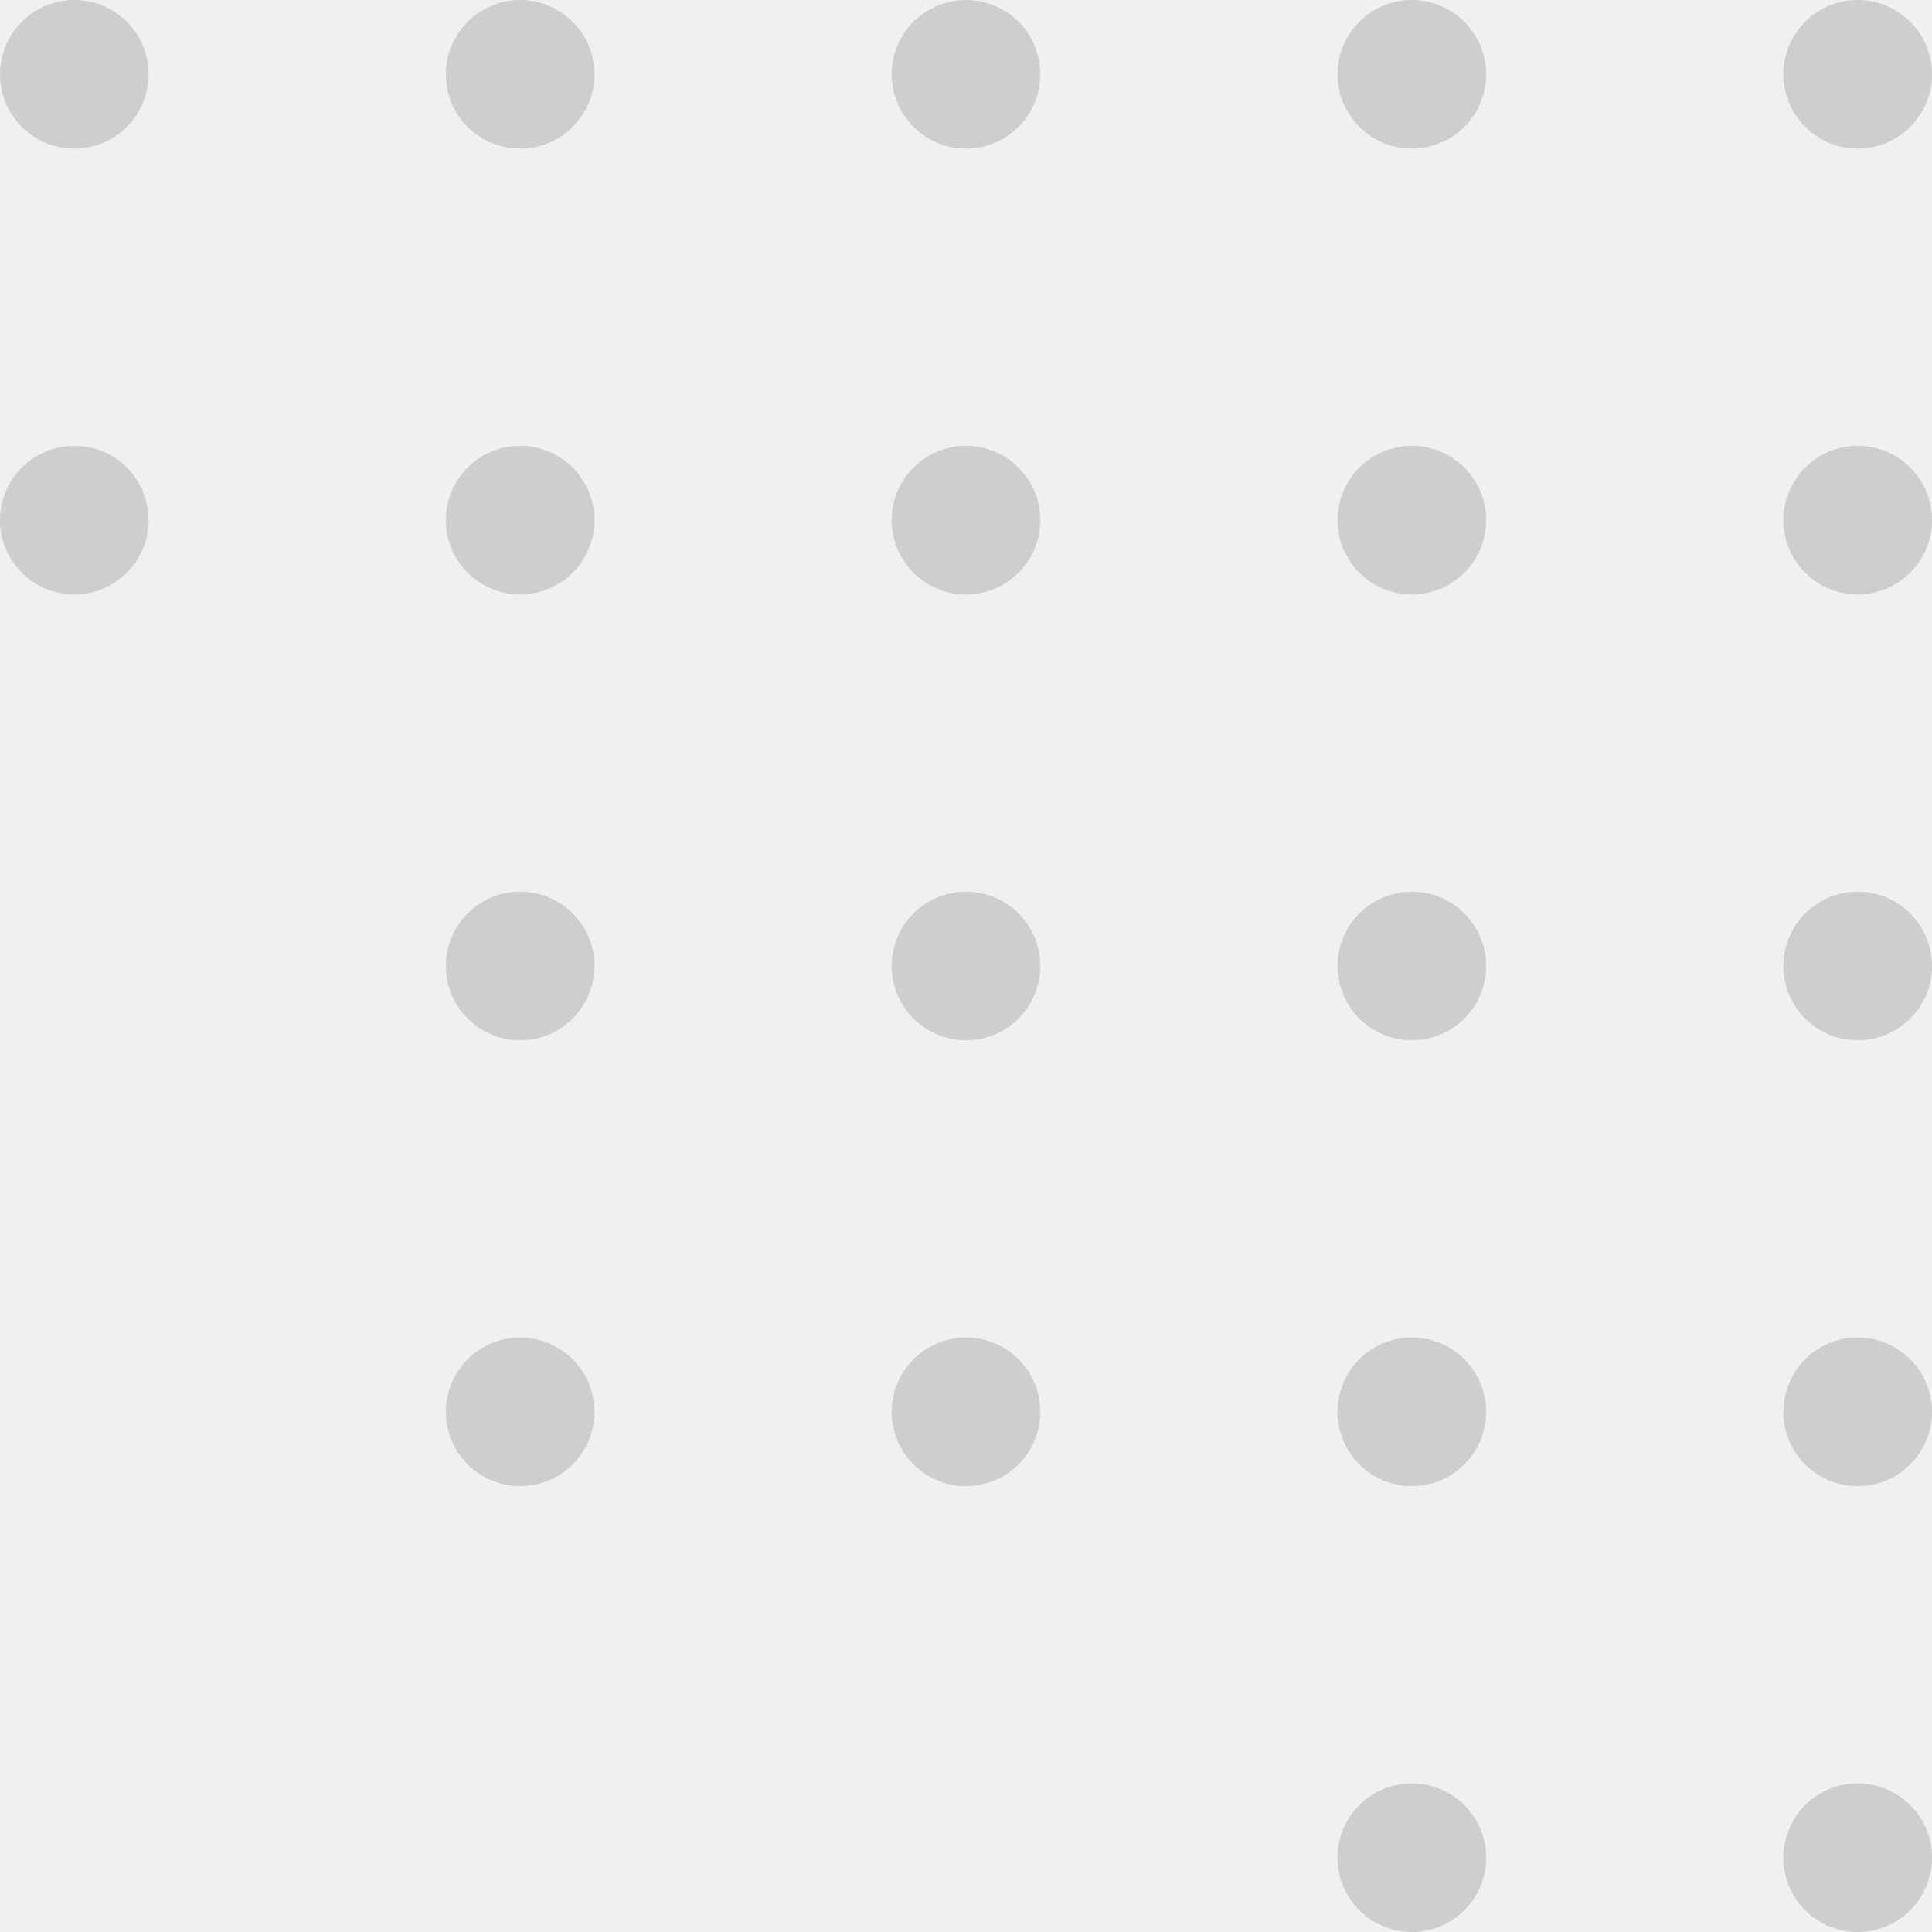
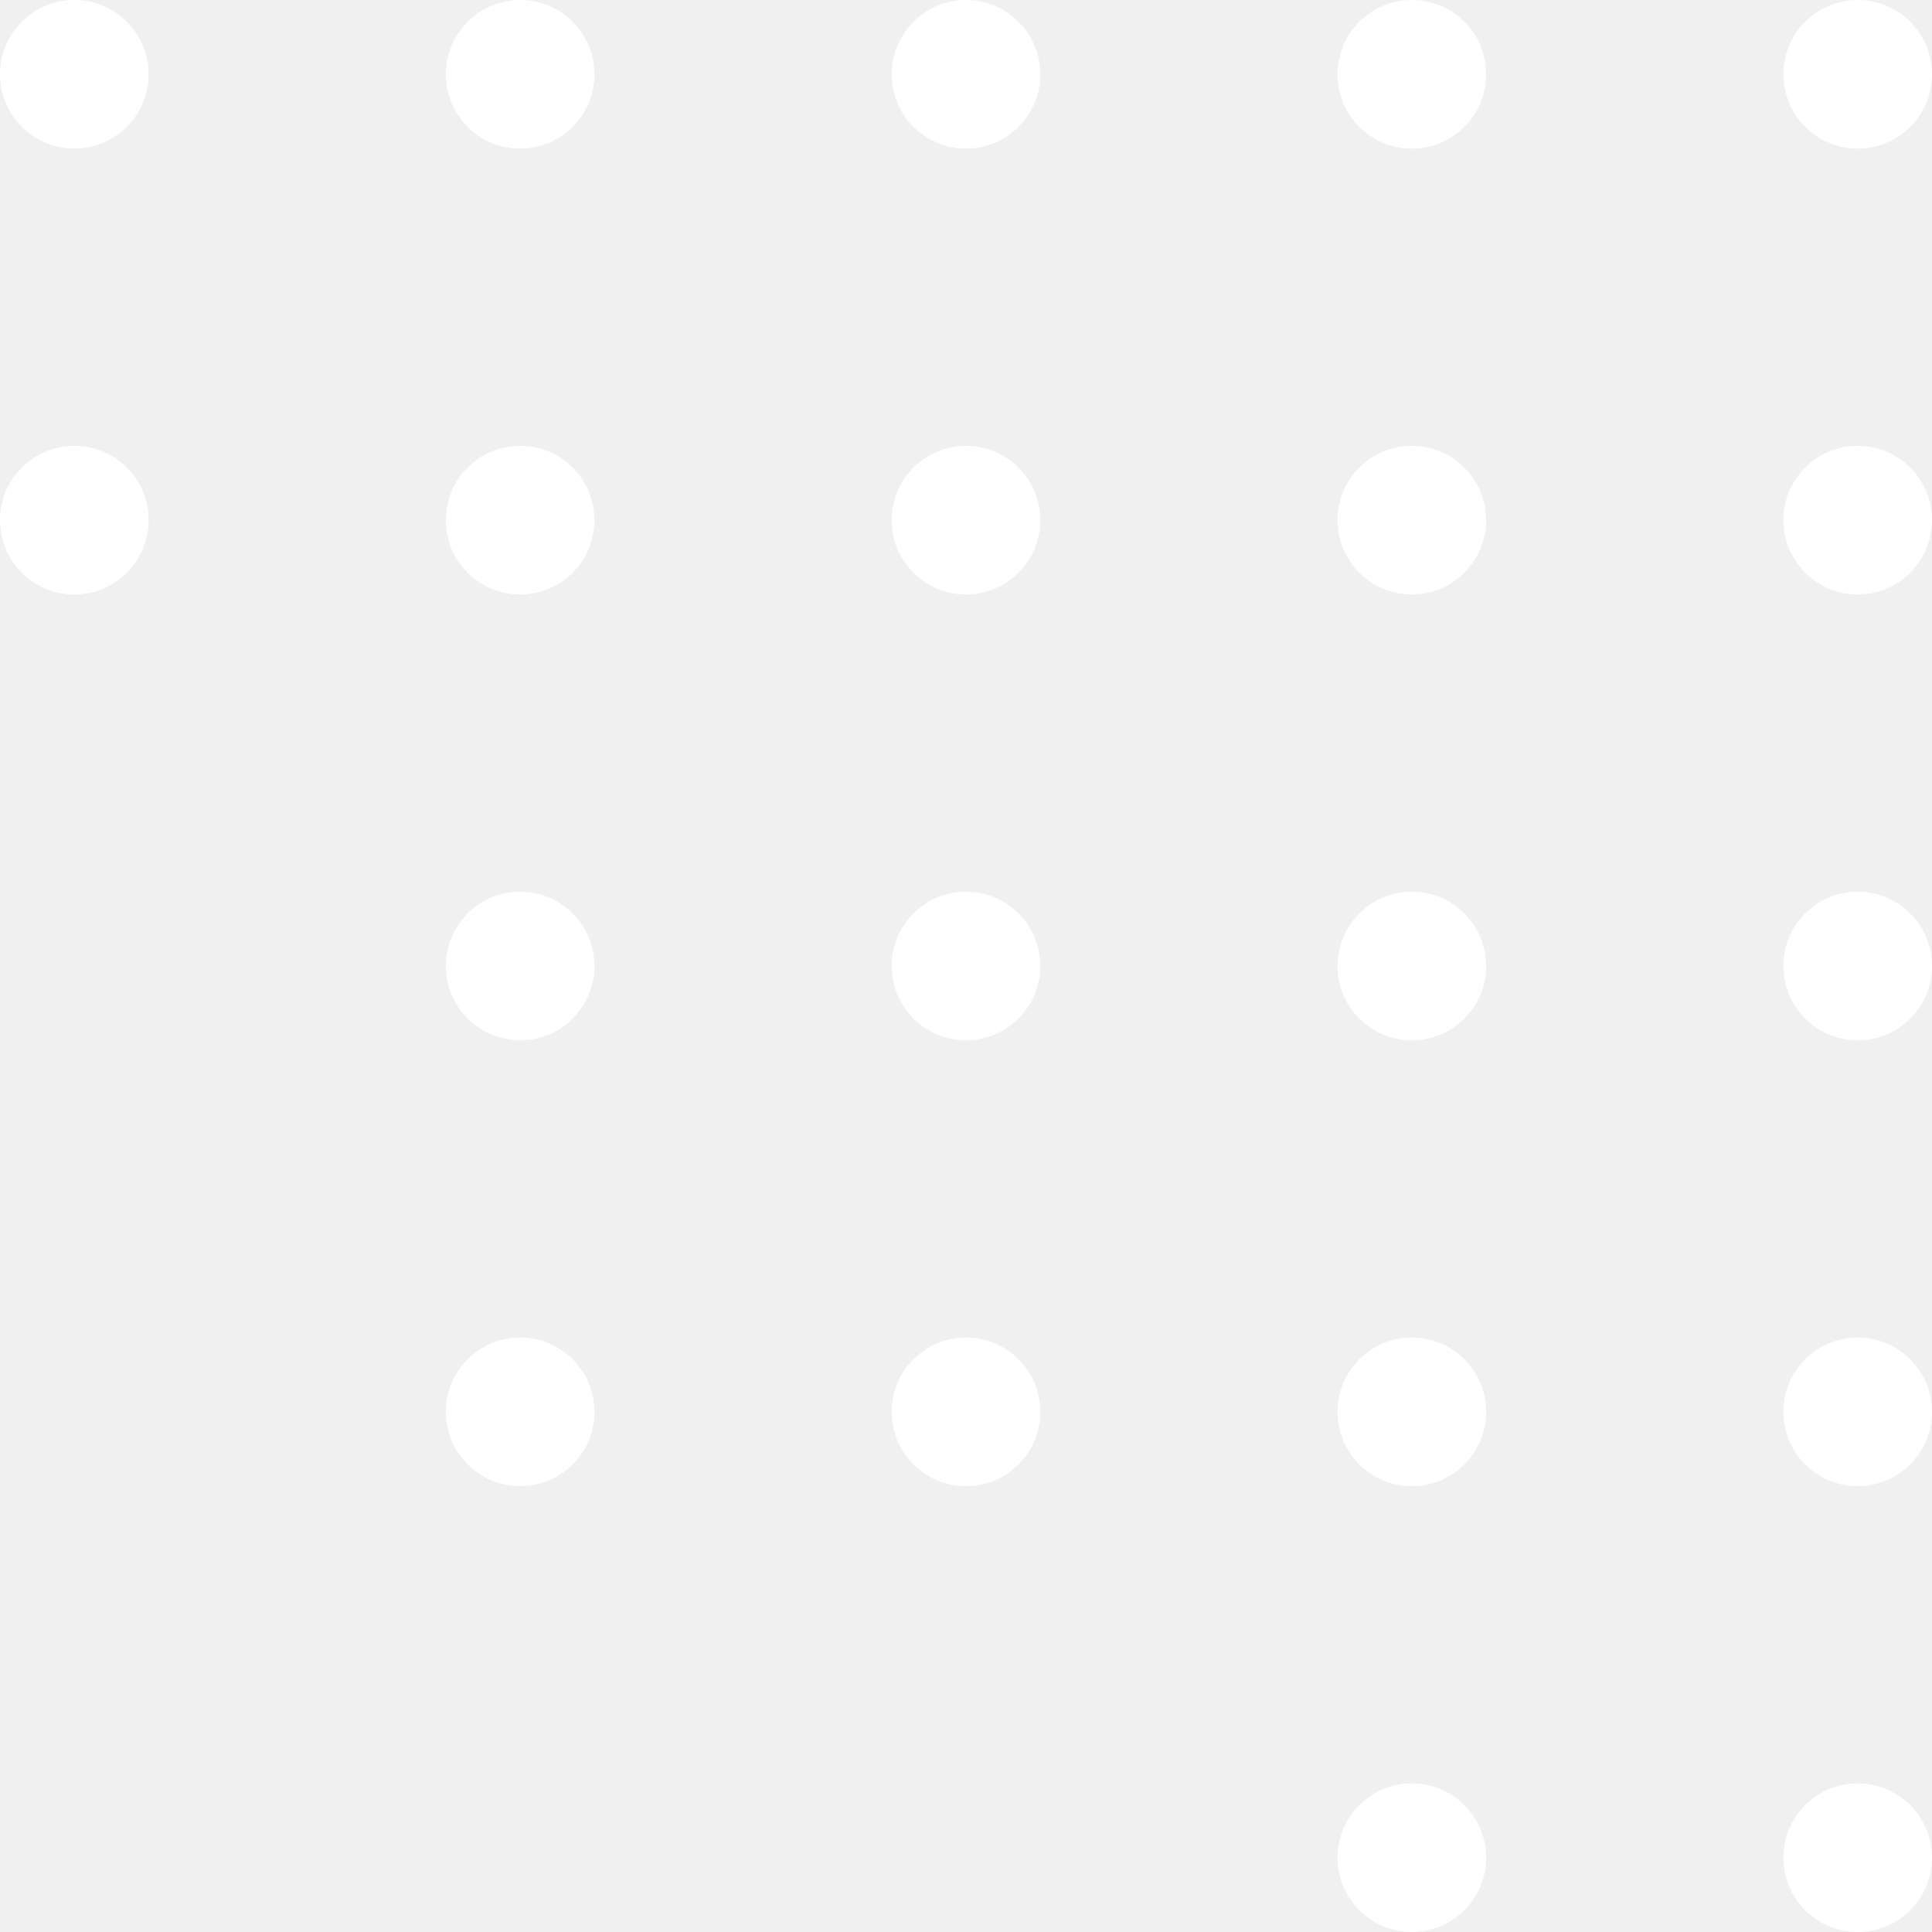
<svg xmlns="http://www.w3.org/2000/svg" width="52" height="52" fill="none">
-   <path d="M4 14a2 2 0 1 0-4 0 2 2 0 0 0 4 0ZM4 2a2 2 0 1 0-4 0 2 2 0 0 0 4 0Zm12 36a2 2 0 1 0-4 0 2 2 0 0 0 4 0Zm0-12a2 2 0 1 0-4 0 2 2 0 0 0 4 0Zm0-12a2 2 0 1 0-4 0 2 2 0 0 0 4 0Zm0-12a2 2 0 1 0-4 0 2 2 0 0 0 4 0Zm12 36a2 2 0 1 0-4 0 2 2 0 0 0 4 0Zm0-12a2 2 0 1 0-4 0 2 2 0 0 0 4 0Zm0-12a2 2 0 1 0-4 0 2 2 0 0 0 4 0Zm0-12a2 2 0 1 0-4 0 2 2 0 0 0 4 0Zm12 48a2 2 0 1 0-4 0 2 2 0 0 0 4 0Zm0-12a2 2 0 1 0-4 0 2 2 0 0 0 4 0Zm0-12a2 2 0 1 0-4 0 2 2 0 0 0 4 0Zm0-12a2 2 0 1 0-4 0 2 2 0 0 0 4 0Zm0-12a2 2 0 1 0-4 0 2 2 0 0 0 4 0Zm12 48a2 2 0 1 0-4 0 2 2 0 0 0 4 0Zm0-12a2 2 0 1 0-4 0 2 2 0 0 0 4 0Zm0-12a2 2 0 1 0-4 0 2 2 0 0 0 4 0Zm0-12a2 2 0 1 0-4 0 2 2 0 0 0 4 0Zm0-12a2 2 0 1 0-4 0 2 2 0 0 0 4 0Z" fill="rgba(127,127,127,.3)" />
+   <path d="M4 14a2 2 0 1 0-4 0 2 2 0 0 0 4 0ZM4 2a2 2 0 1 0-4 0 2 2 0 0 0 4 0Zm12 36a2 2 0 1 0-4 0 2 2 0 0 0 4 0Zm0-12a2 2 0 1 0-4 0 2 2 0 0 0 4 0Zm0-12a2 2 0 1 0-4 0 2 2 0 0 0 4 0Zm0-12a2 2 0 1 0-4 0 2 2 0 0 0 4 0Zm12 36a2 2 0 1 0-4 0 2 2 0 0 0 4 0Zm0-12a2 2 0 1 0-4 0 2 2 0 0 0 4 0Zm0-12a2 2 0 1 0-4 0 2 2 0 0 0 4 0Zm0-12a2 2 0 1 0-4 0 2 2 0 0 0 4 0Zm12 48a2 2 0 1 0-4 0 2 2 0 0 0 4 0Zm0-12a2 2 0 1 0-4 0 2 2 0 0 0 4 0Zm0-12a2 2 0 1 0-4 0 2 2 0 0 0 4 0Zm0-12a2 2 0 1 0-4 0 2 2 0 0 0 4 0Zm0-12a2 2 0 1 0-4 0 2 2 0 0 0 4 0Zm12 48a2 2 0 1 0-4 0 2 2 0 0 0 4 0Zm0-12a2 2 0 1 0-4 0 2 2 0 0 0 4 0Zm0-12a2 2 0 1 0-4 0 2 2 0 0 0 4 0Zm0-12a2 2 0 1 0-4 0 2 2 0 0 0 4 0Zm0-12a2 2 0 1 0-4 0 2 2 0 0 0 4 0Z" fill="#fff" />
</svg>
